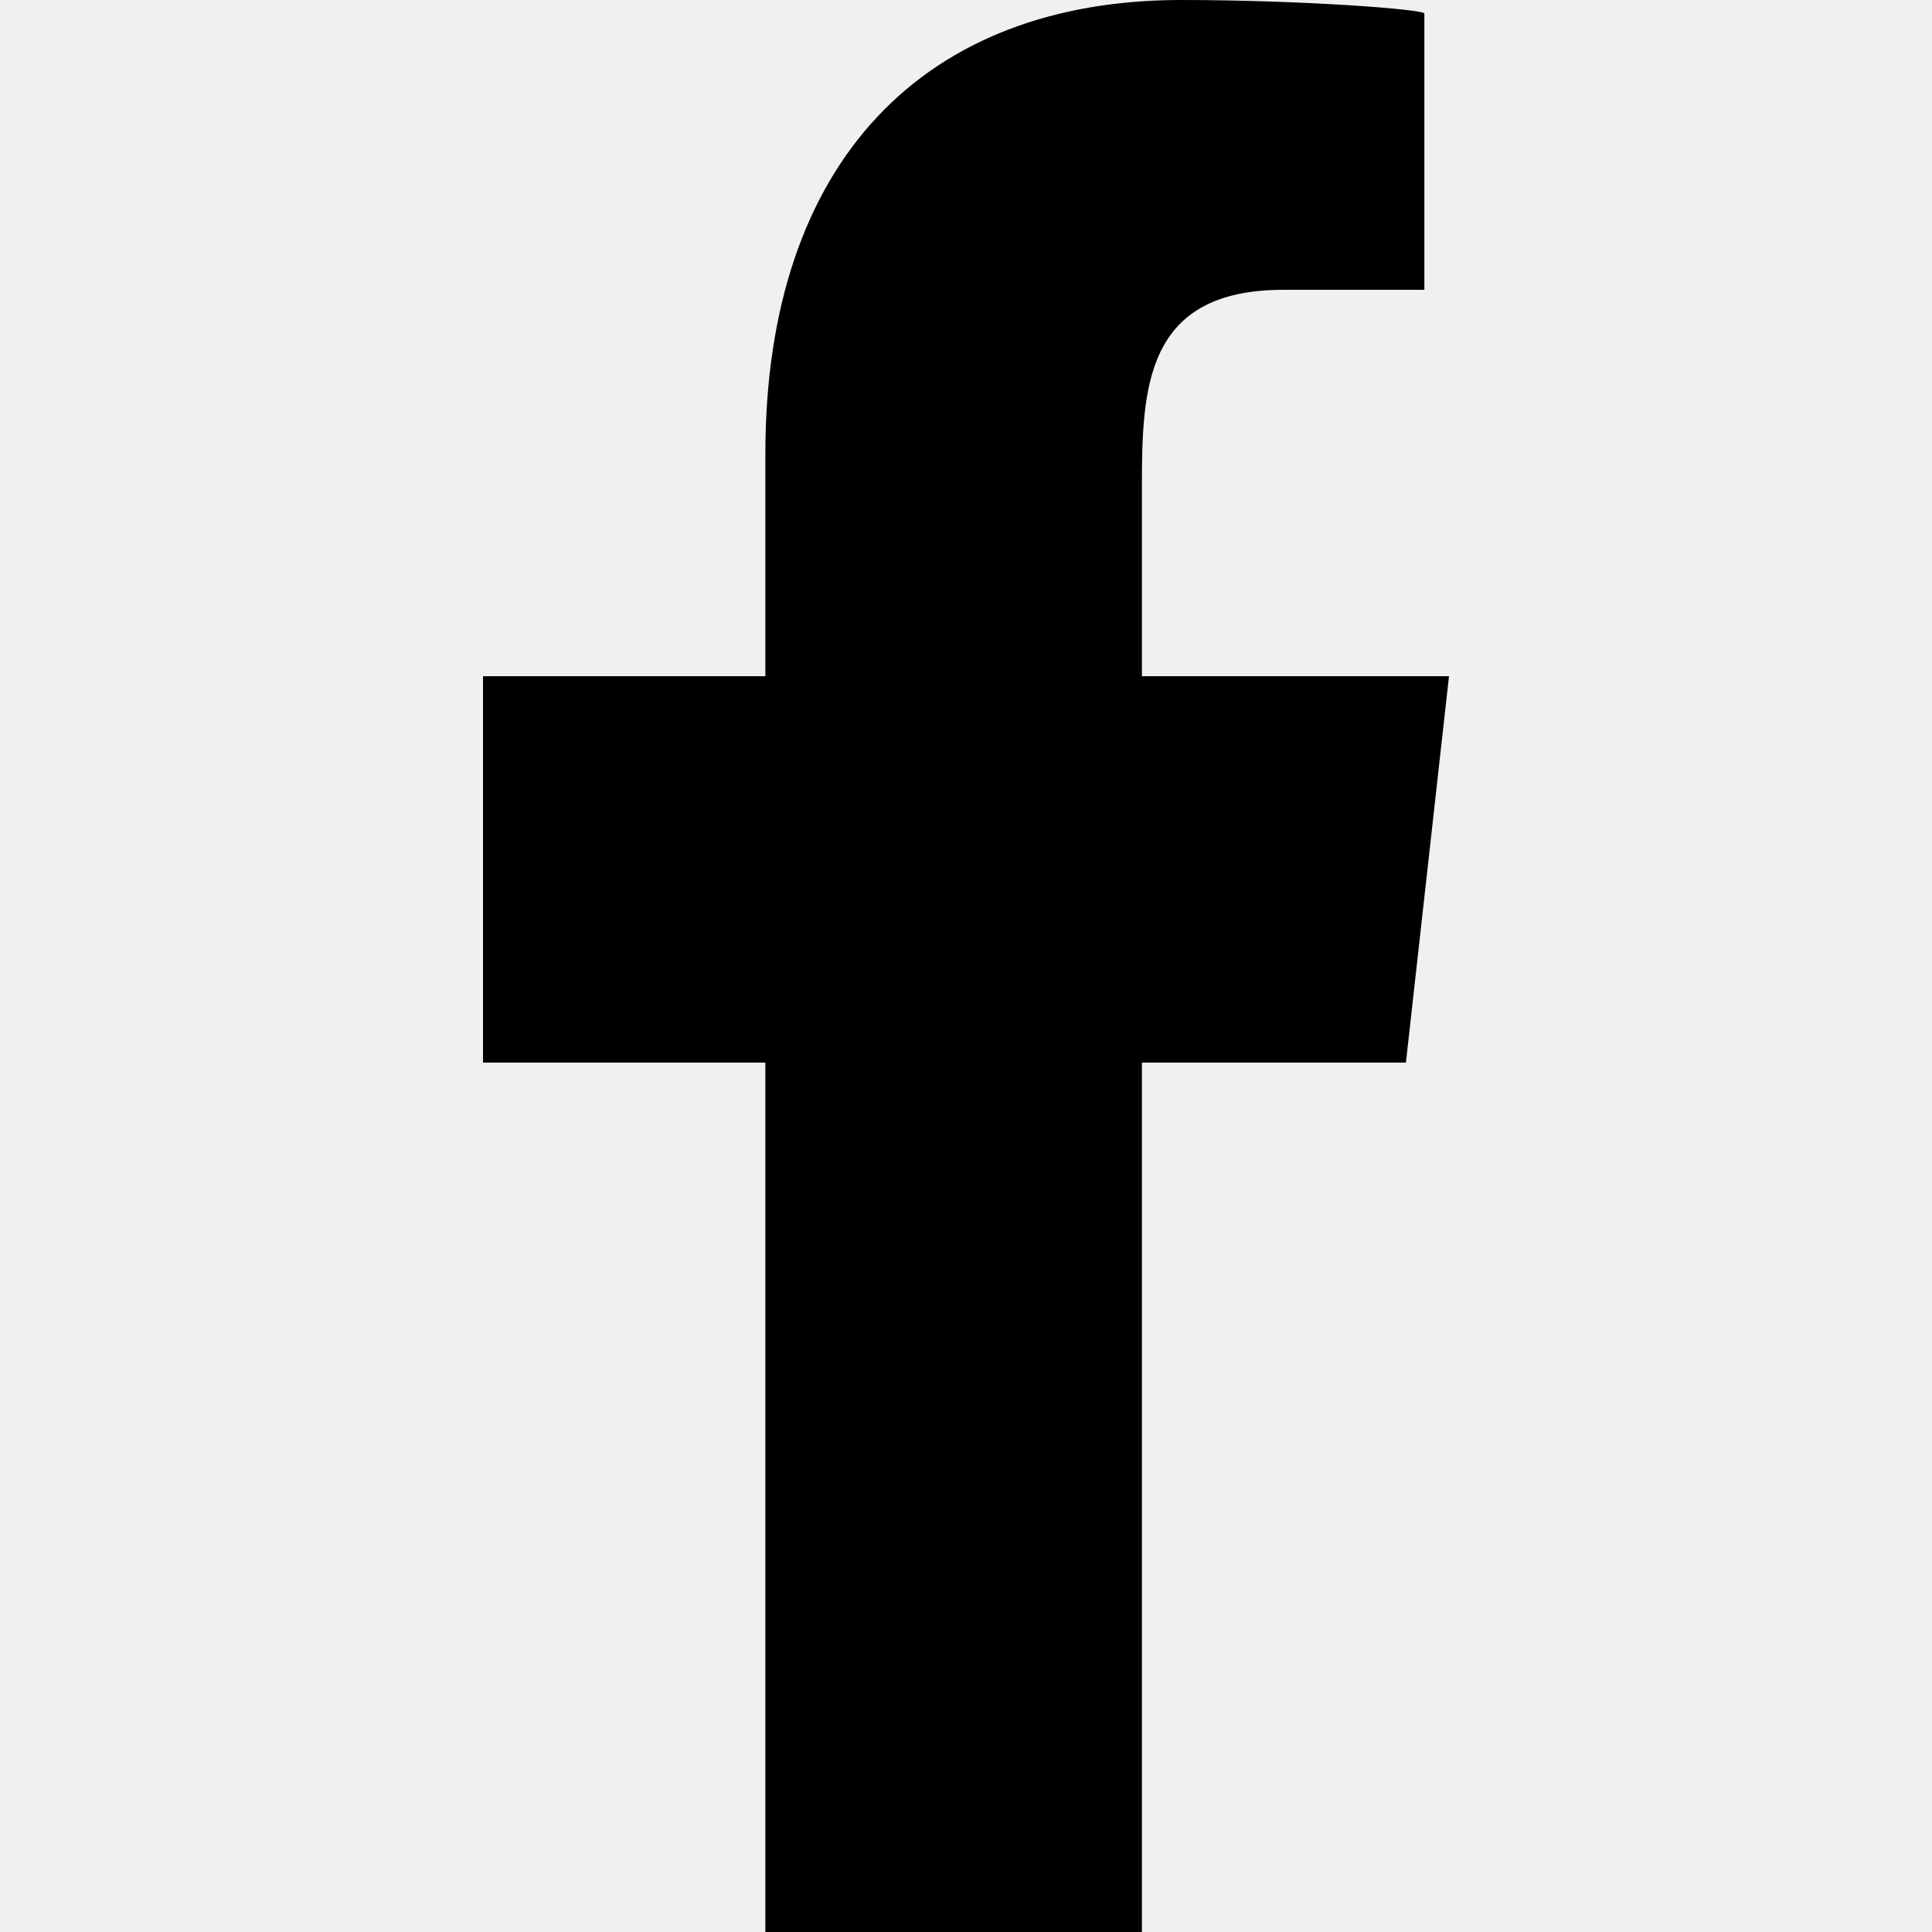
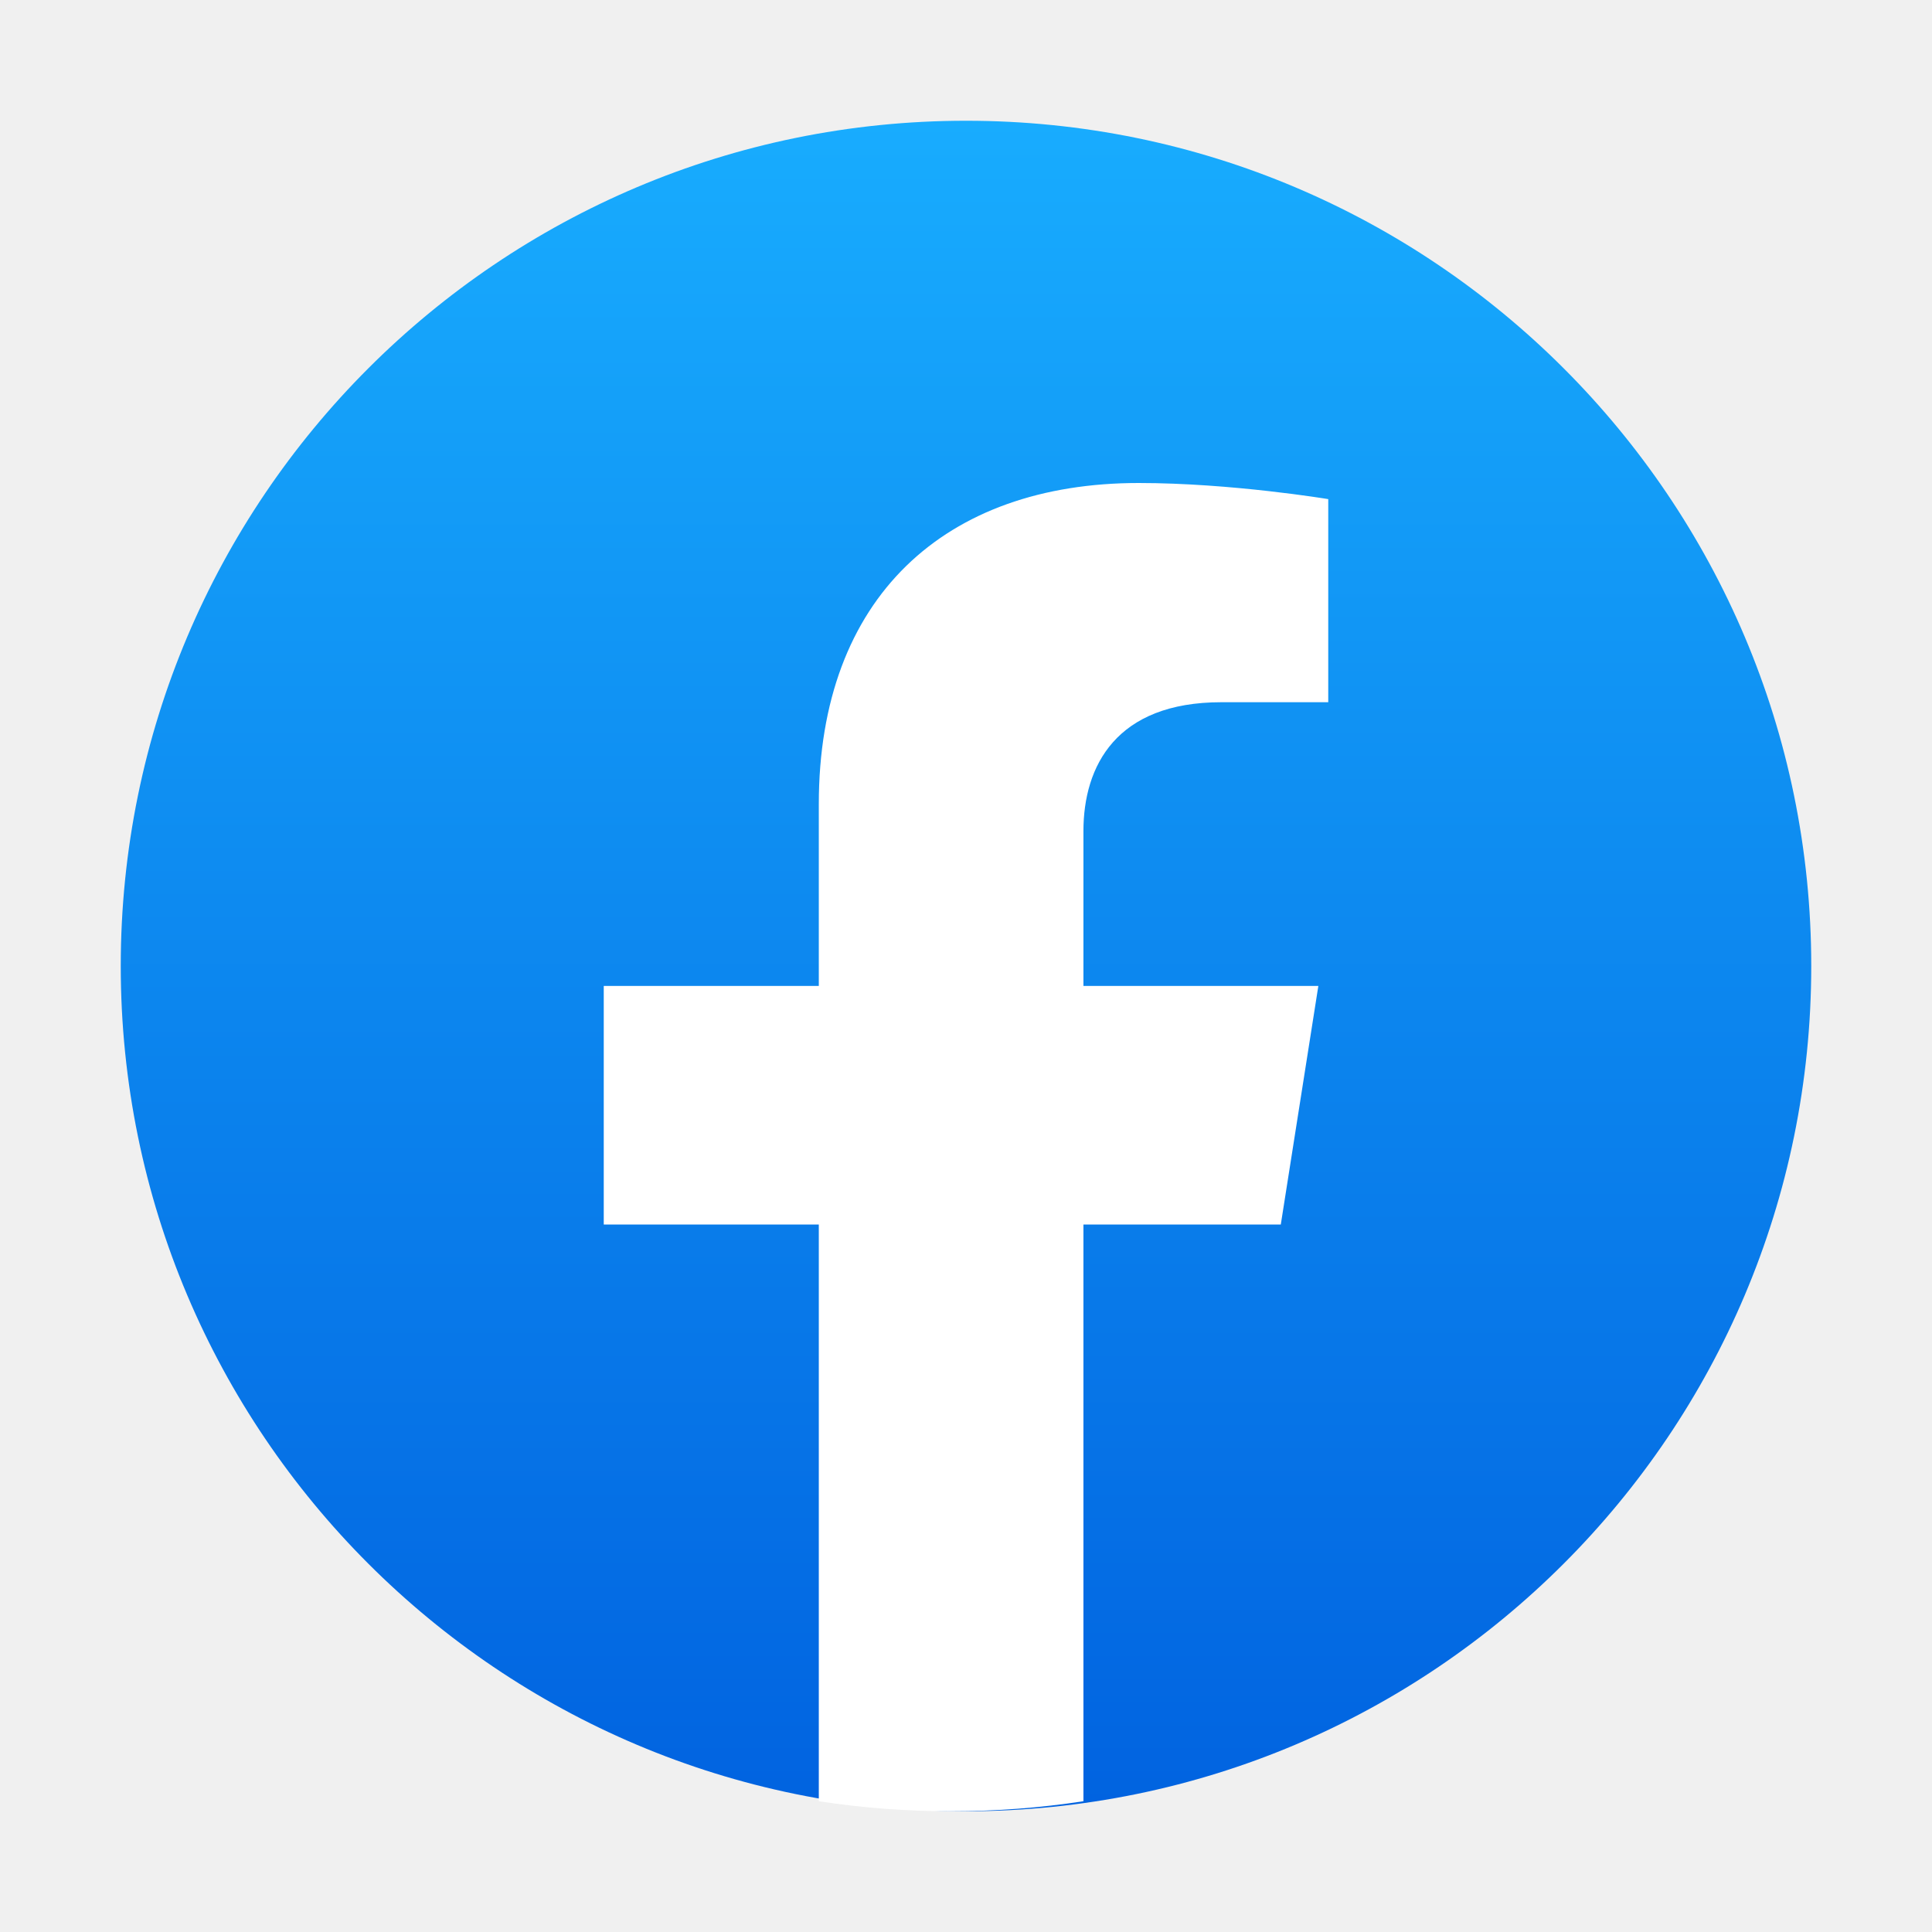
- <svg xmlns="http://www.w3.org/2000/svg" width="800px" height="800px" viewBox="-5 0 20 20" version="1.1">
+ <svg xmlns="http://www.w3.org/2000/svg" width="800px" height="800px" viewBox="0 0 32 32" fill="none">
+   <circle cx="16" cy="16" r="14" fill="url(#paint0_linear_87_7208)" />
+   <path d="M21.214 20.282L21.836 16.33H17.945V13.767C17.945 12.686 18.488 11.631 20.23 11.631H22V8.267C22 8.267 20.395 8 18.86 8C15.655 8 13.562 9.893 13.562 13.318V16.33H10V20.282H13.562V29.834C14.277 29.944 15.008 30 15.753 30C16.499 30 17.23 29.944 17.945 29.834V20.282H21.214Z" fill="white" />
  <defs>
- 
- </defs>
-   <g id="Page-1" stroke="none" stroke-width="1" fill="none" fill-rule="evenodd">
-     <g id="Dribbble-Light-Preview" transform="translate(-385, -7399)" fill="#000000">
-       <g id="icons" transform="translate(56, 160)">
-         <path d="M335.821,7259 L335.821,7250 L338.554,7250 L339,7246 L335.821,7246 L335.821,7244.052 C335.821,7243.022 335.848,7242 337.287,7242 L338.745,7242 L338.745,7239.14 C338.745,7239.097 337.492,7239 336.226,7239 C333.58,7239 331.923,7240.657 331.923,7243.7 L331.923,7246 L329,7246 L329,7250 L331.923,7250 L331.923,7259 L335.821,7259 Z" id="facebook-[#176]">
- 
- </path>
-       </g>
-     </g>
-   </g>
+     <linearGradient id="paint0_linear_87_7208" x1="16" y1="2" x2="16" y2="29.917" gradientUnits="userSpaceOnUse">
+       <stop stop-color="#18ACFE" />
+       <stop offset="1" stop-color="#0163E0" />
+     </linearGradient>
+   </defs>
</svg>
